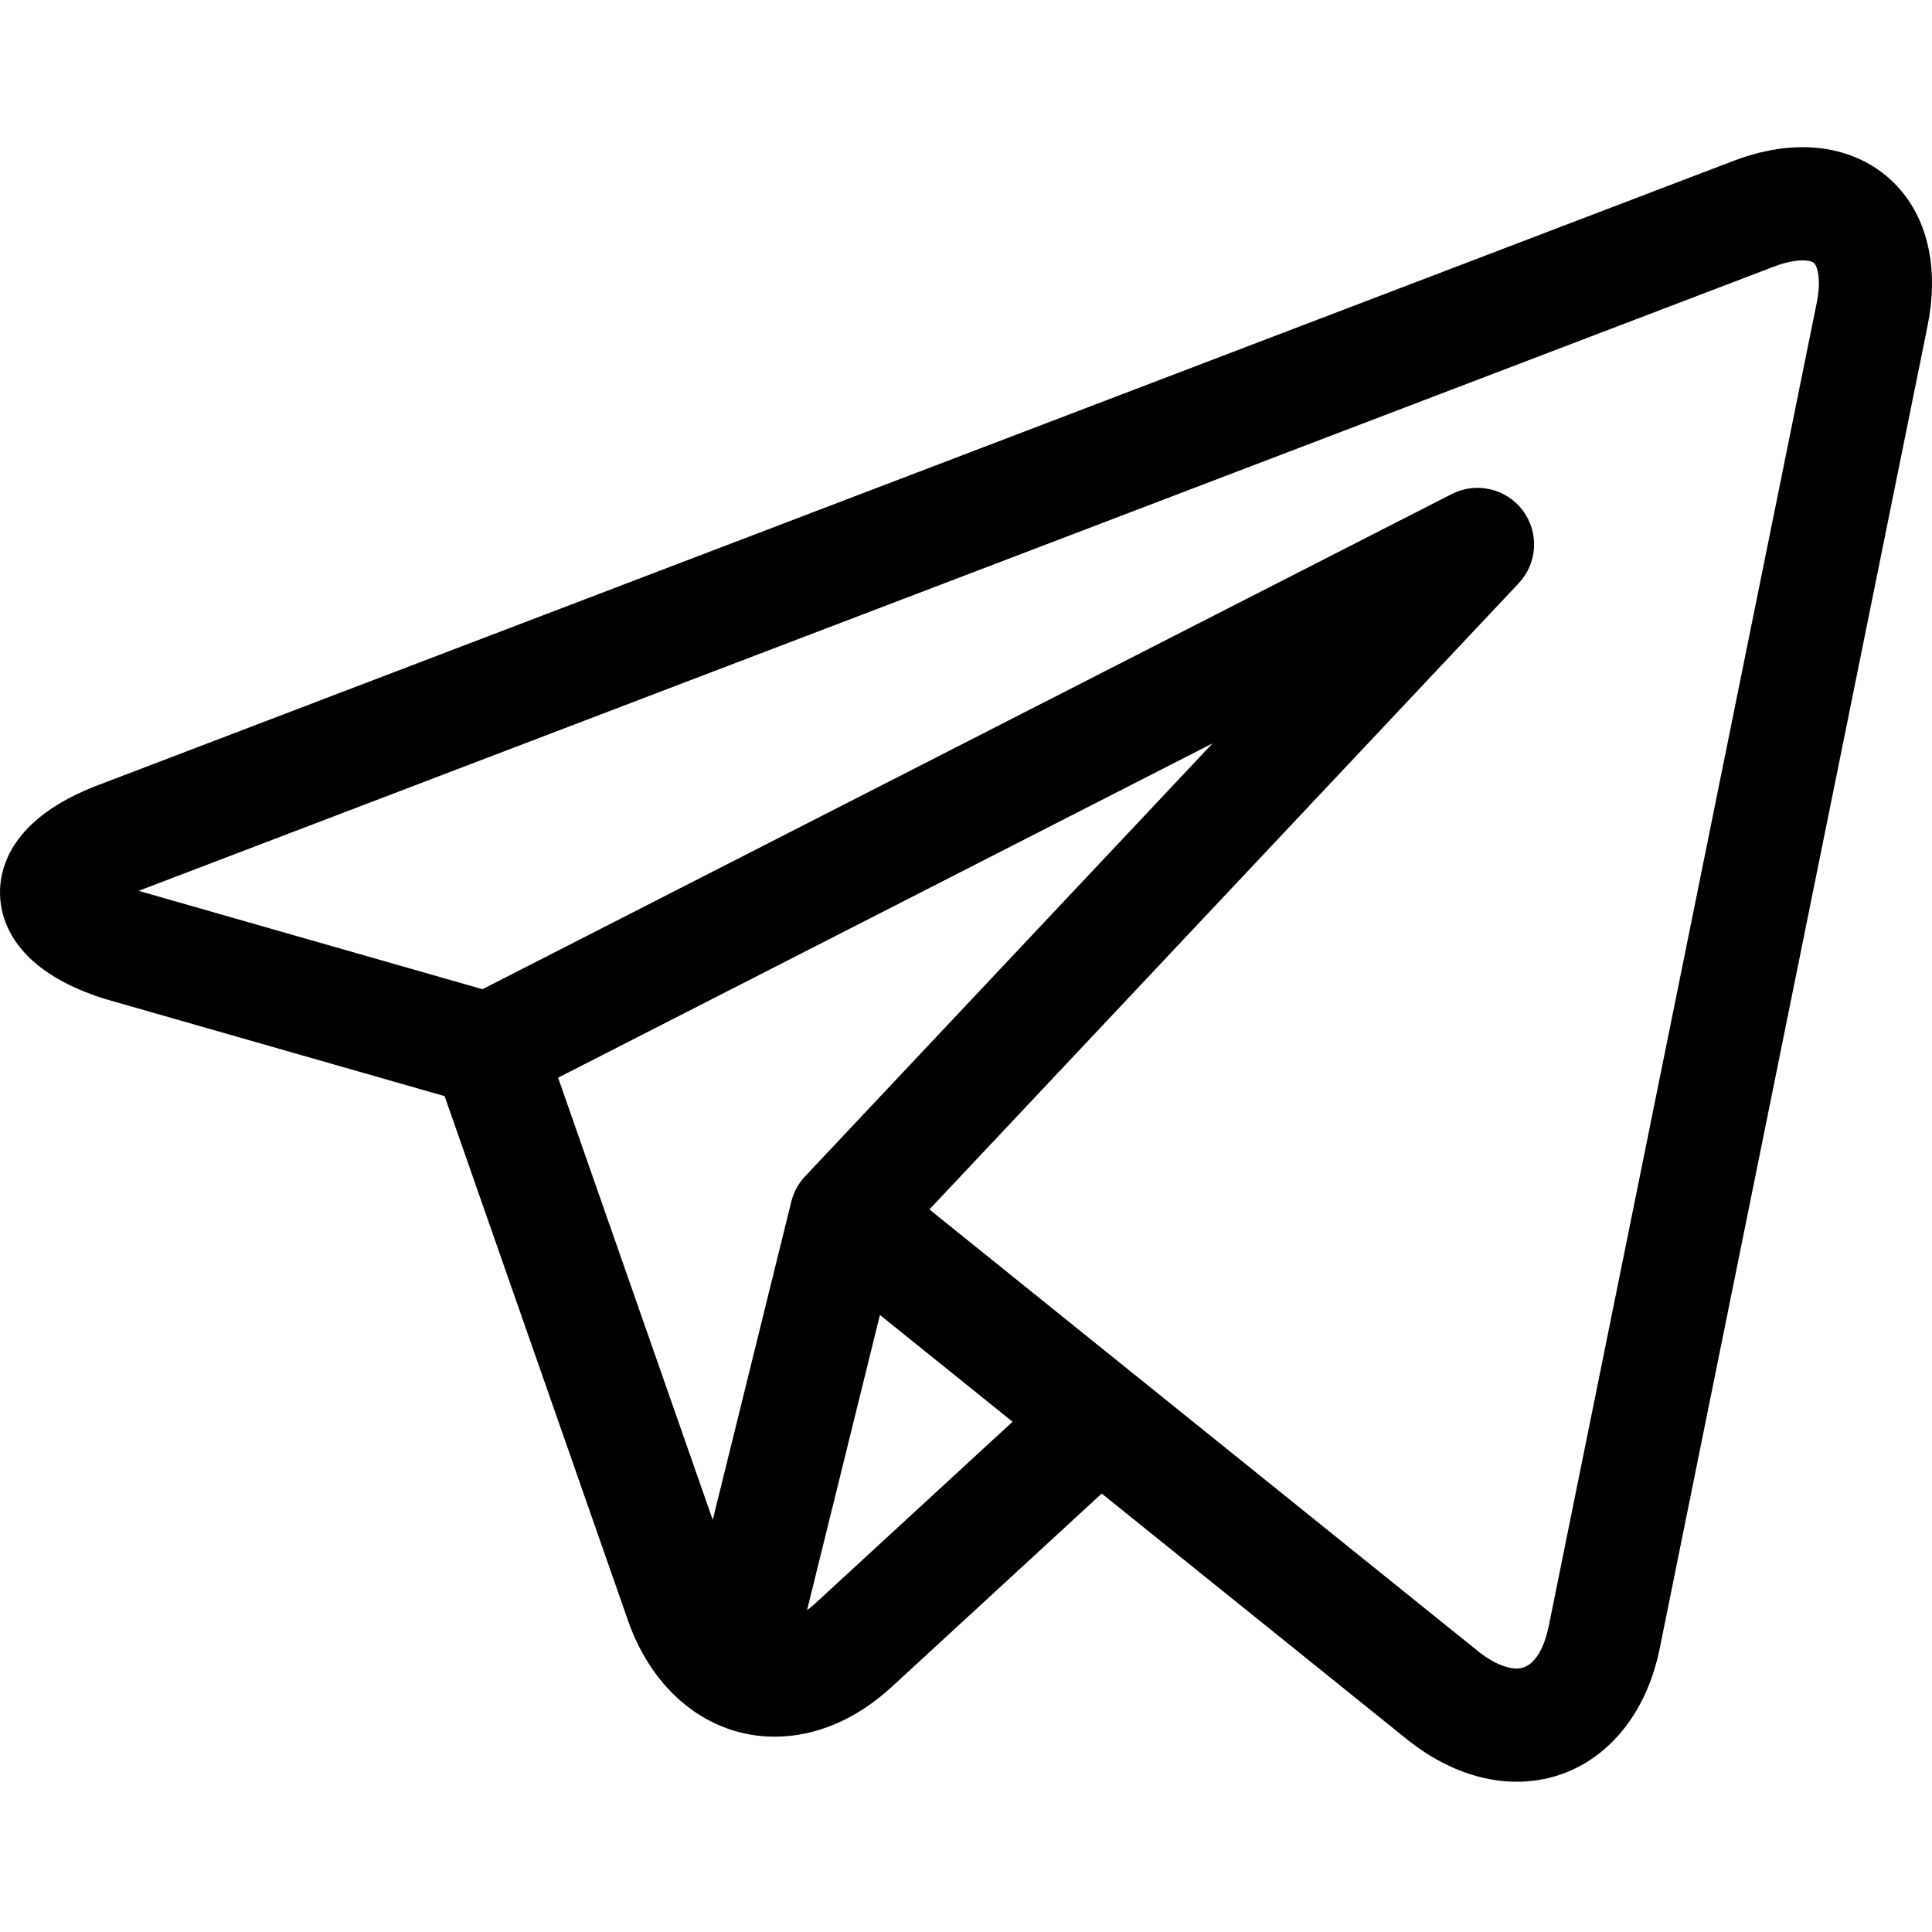
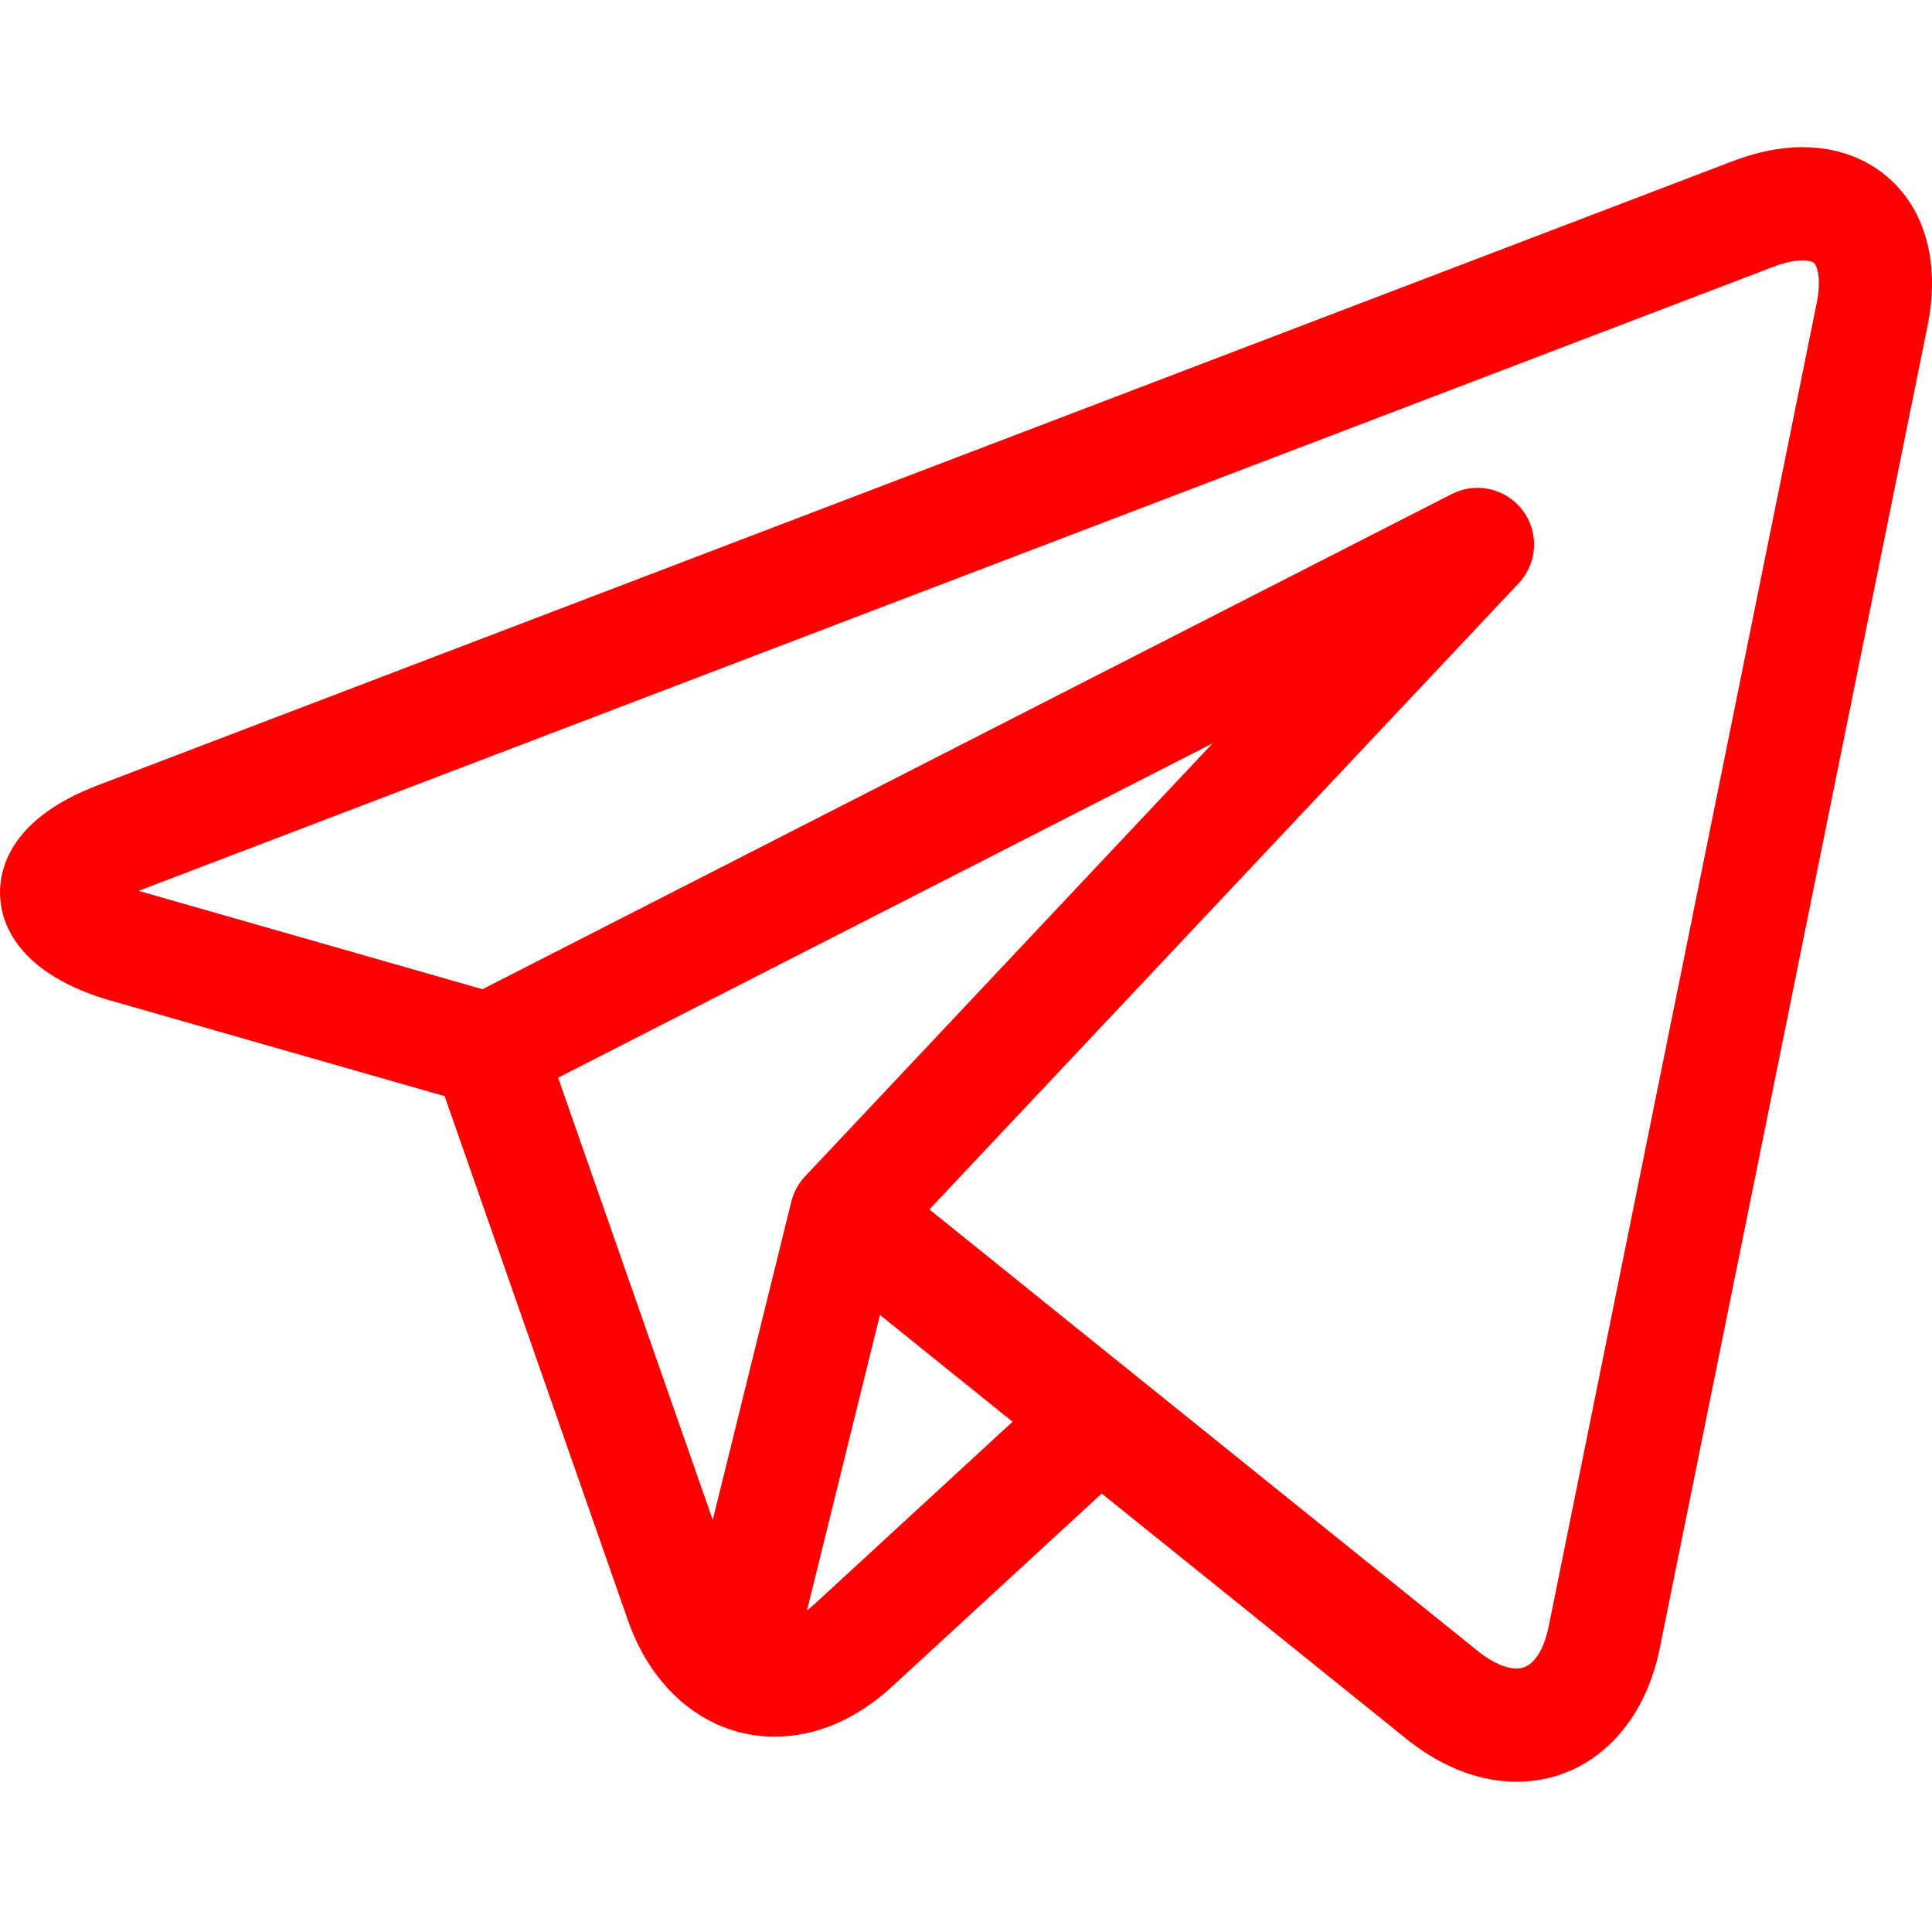
- <svg xmlns="http://www.w3.org/2000/svg" height="512pt" viewBox="0 -39 512 512" width="512pt">
+ <svg xmlns="http://www.w3.org/2000/svg" fill="red" height="512pt" viewBox="0 -39 512 512" width="512pt">
  <path d="m504.094 11.859c-6.254-7.648-15.621-11.859-26.379-11.859-5.848 0-12.043 1.23-18.41 3.664l-433.398 165.441c-23 8.777-26.098 21.949-25.898 29.02s4.039 20.047 27.5 27.512c.141.043.281.086.422.125l89.898 25.727 48.617 139.023c6.629 18.953 21.508 30.727 38.836 30.727 10.926 0 21.672-4.578 31.078-13.234l55.605-51.199 80.652 64.941c.008.008.02.012.027.02l.766.617c.07.055.145.113.215.168 8.965 6.953 18.75 10.625 28.309 10.629h.004c18.676 0 33.547-13.824 37.879-35.215l71.012-350.641c2.852-14.074.461-26.668-6.734-35.465zm-356.191 234.742 173.441-88.605-107.996 114.754c-1.77 1.879-3.023 4.18-3.641 6.684l-20.824 84.352zm68.133 139.332c-.719.66-1.441 1.25-2.164 1.793l19.32-78.25 35.145 28.301zm265.391-344.566-71.012 350.645c-.684 3.355-2.867 11.164-8.48 11.164-2.773 0-6.258-1.512-9.824-4.258l-91.391-73.586c-.012-.012-.027-.023-.043-.031l-54.379-43.789 156.176-165.949c5-5.312 5.453-13.449 1.074-19.285-4.383-5.836-12.324-7.672-18.82-4.352l-256.867 131.227-91.121-26.07 433.266-165.391c3.66-1.398 6.215-1.691 7.711-1.691.918 0 2.551.109 3.156.855.797.973 1.812 4.289.555 10.512zm0 0" />
</svg>
